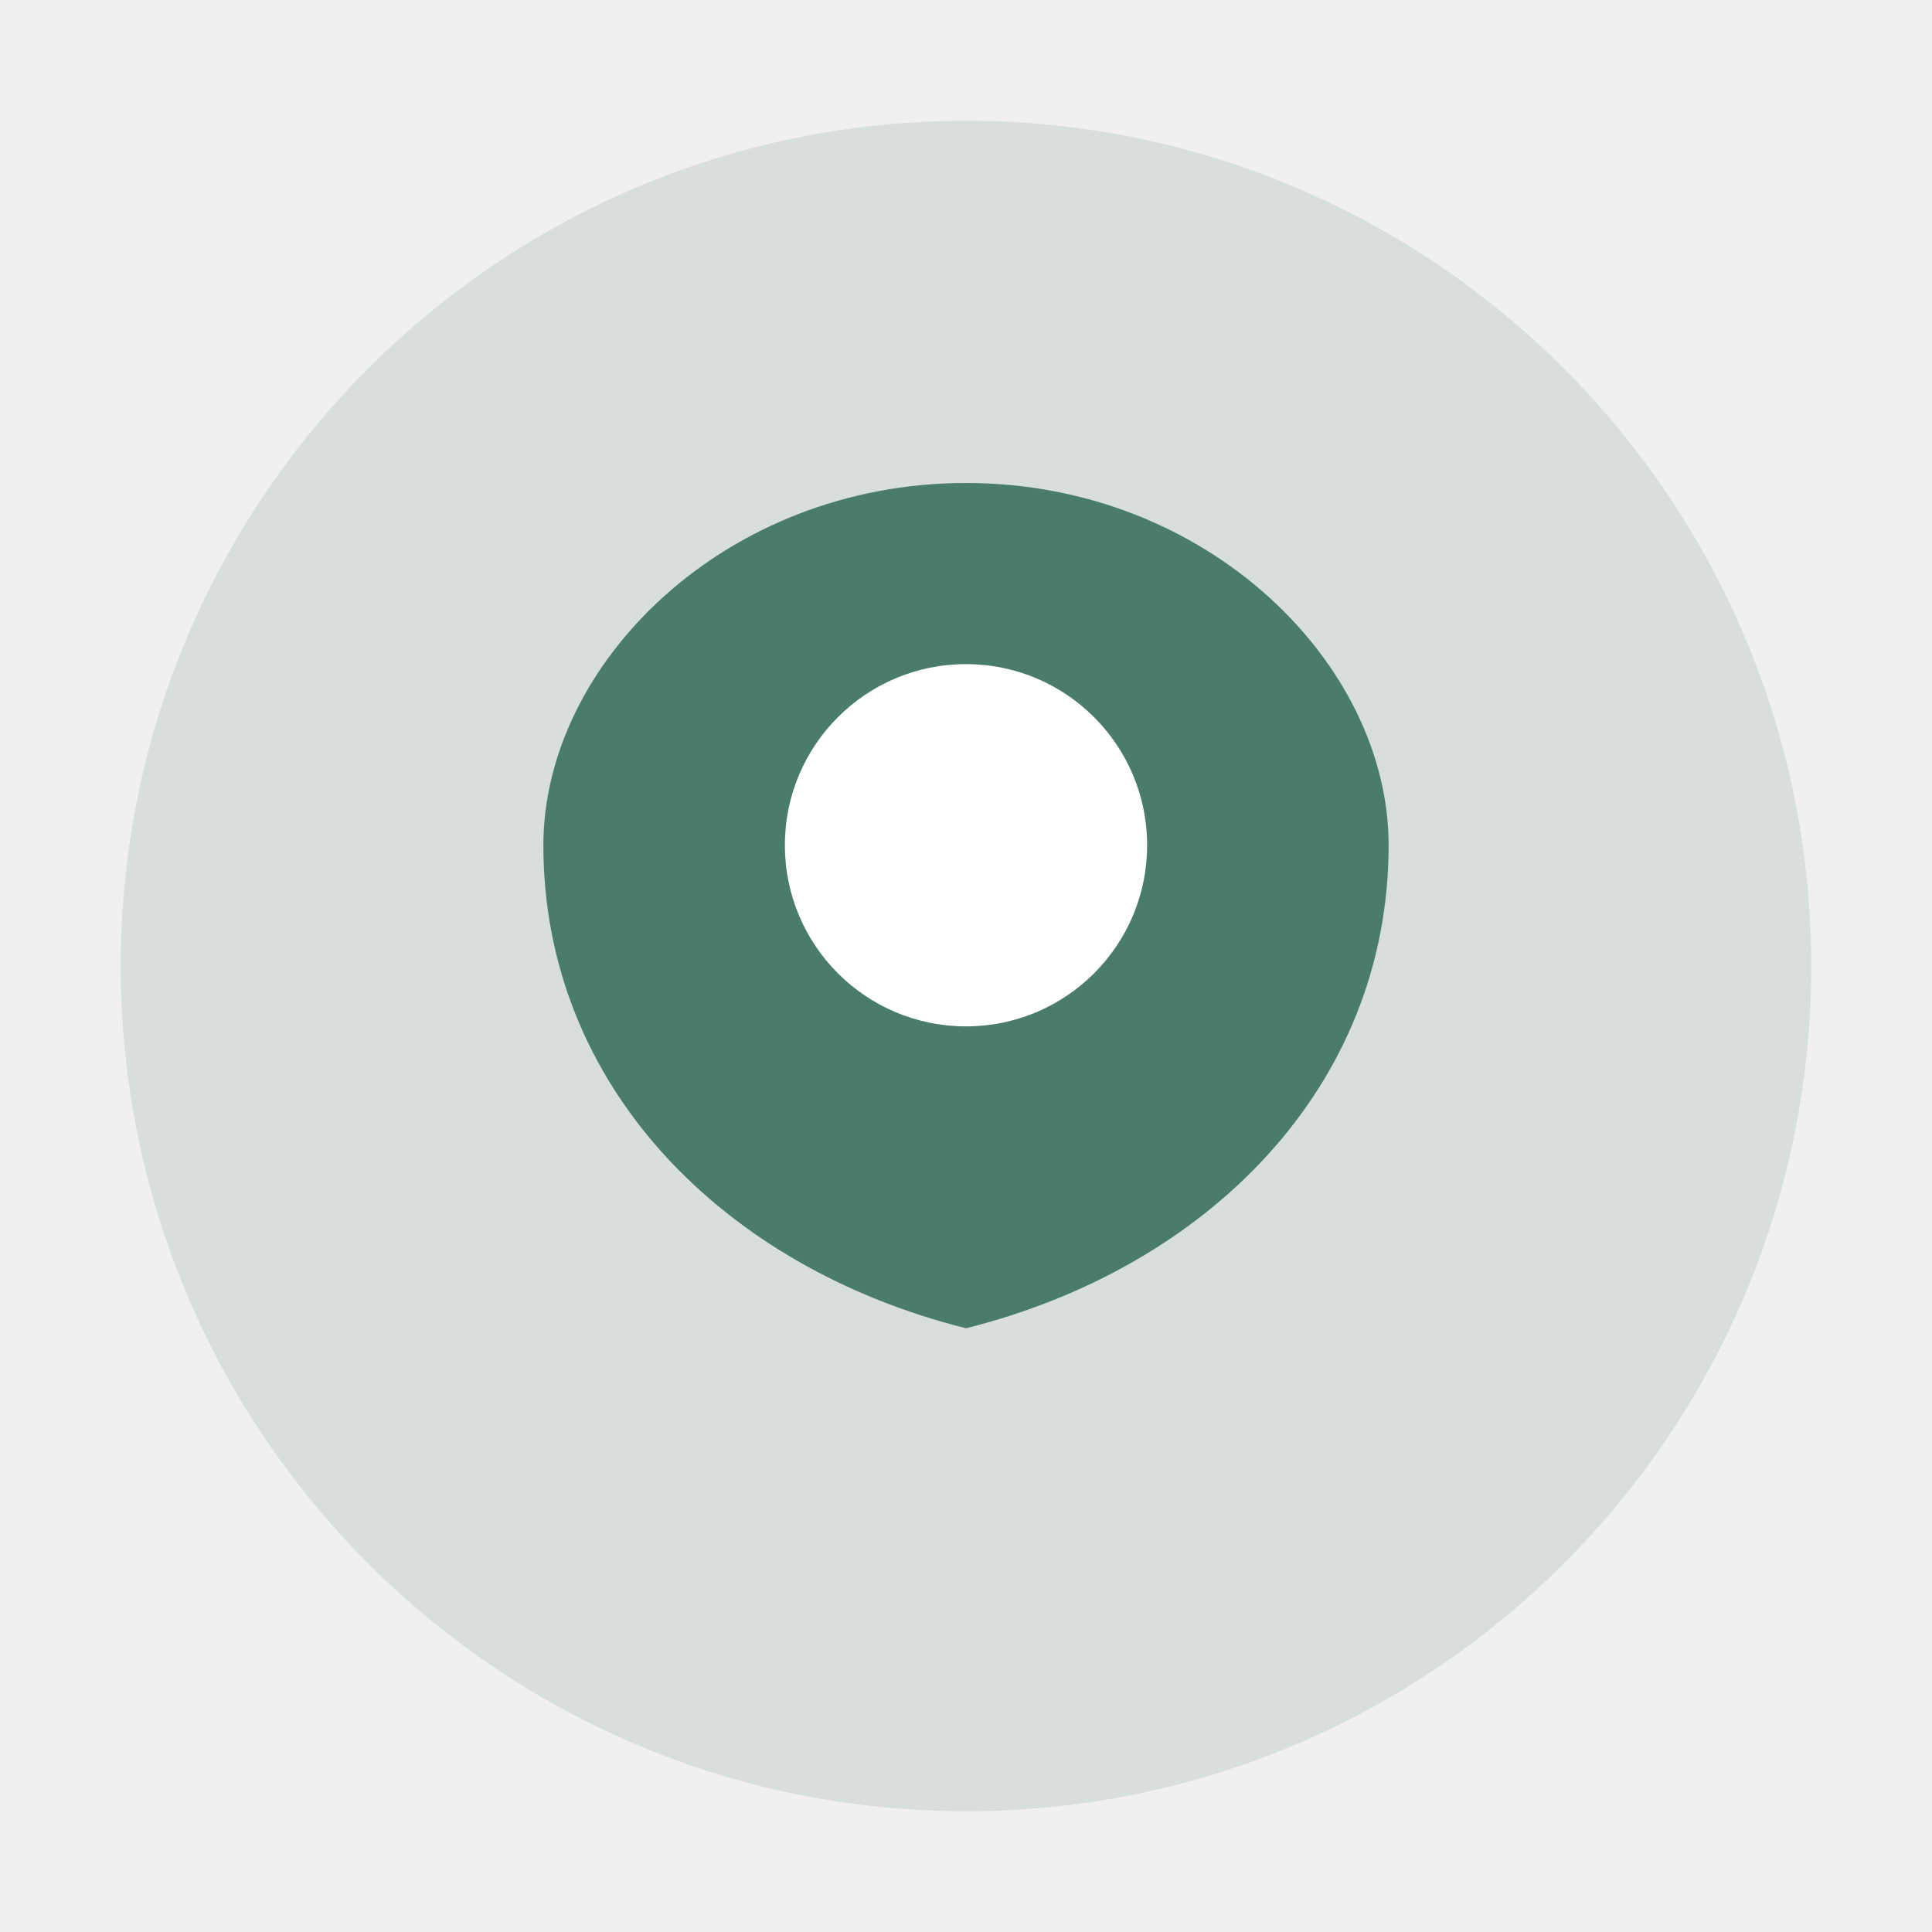
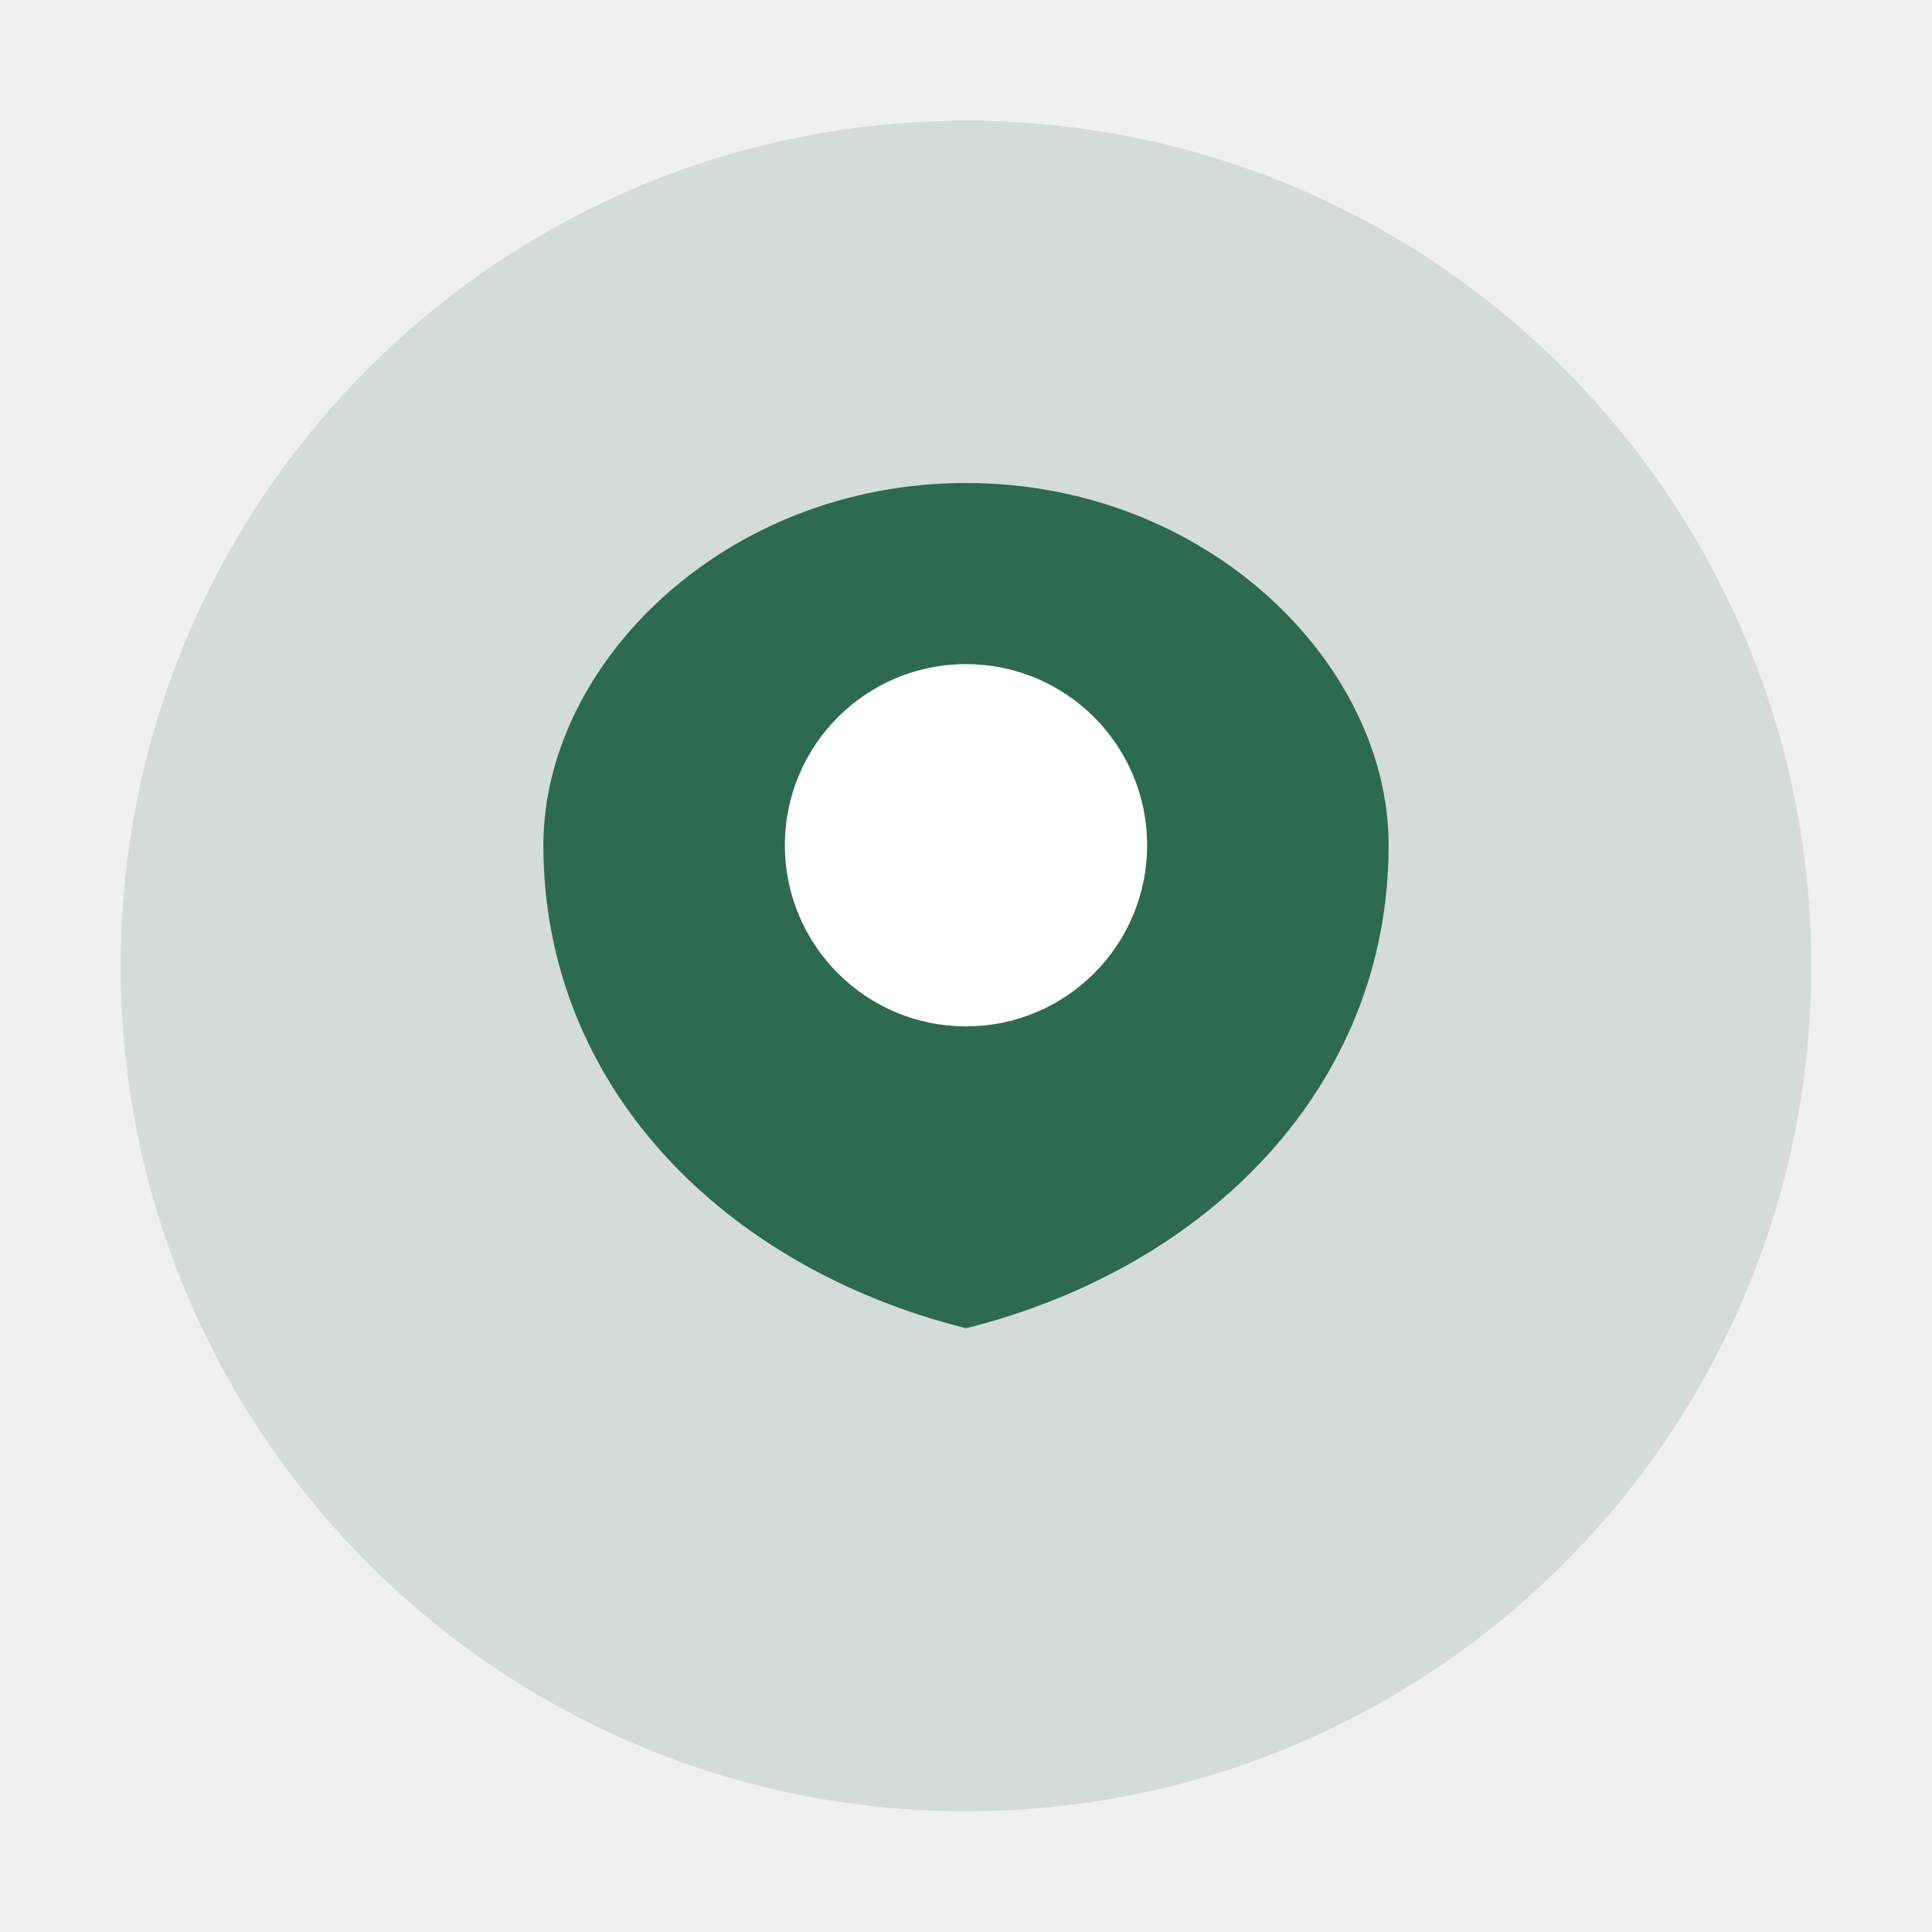
<svg xmlns="http://www.w3.org/2000/svg" width="32" height="32" viewBox="0 0 32 32" fill="none">
-   <circle cx="16" cy="16" r="14" fill="#4a7c6a" opacity="0.15" />
-   <path d="M16 8 C12 8 9 11 9 14 C9 18 12 21 16 22 C20 21 23 18 23 14 C23 11 20 8 16 8Z" fill="#4a7c6a" />
+   <circle cx="16" cy="16" r="14" fill="#2D6A4F" opacity="0.15" />
+   <path d="M16 8 C12 8 9 11 9 14 C9 18 12 21 16 22 C20 21 23 18 23 14 C23 11 20 8 16 8Z" fill="#2D6A4F" />
  <circle cx="16" cy="14" r="3" fill="white" />
</svg>
